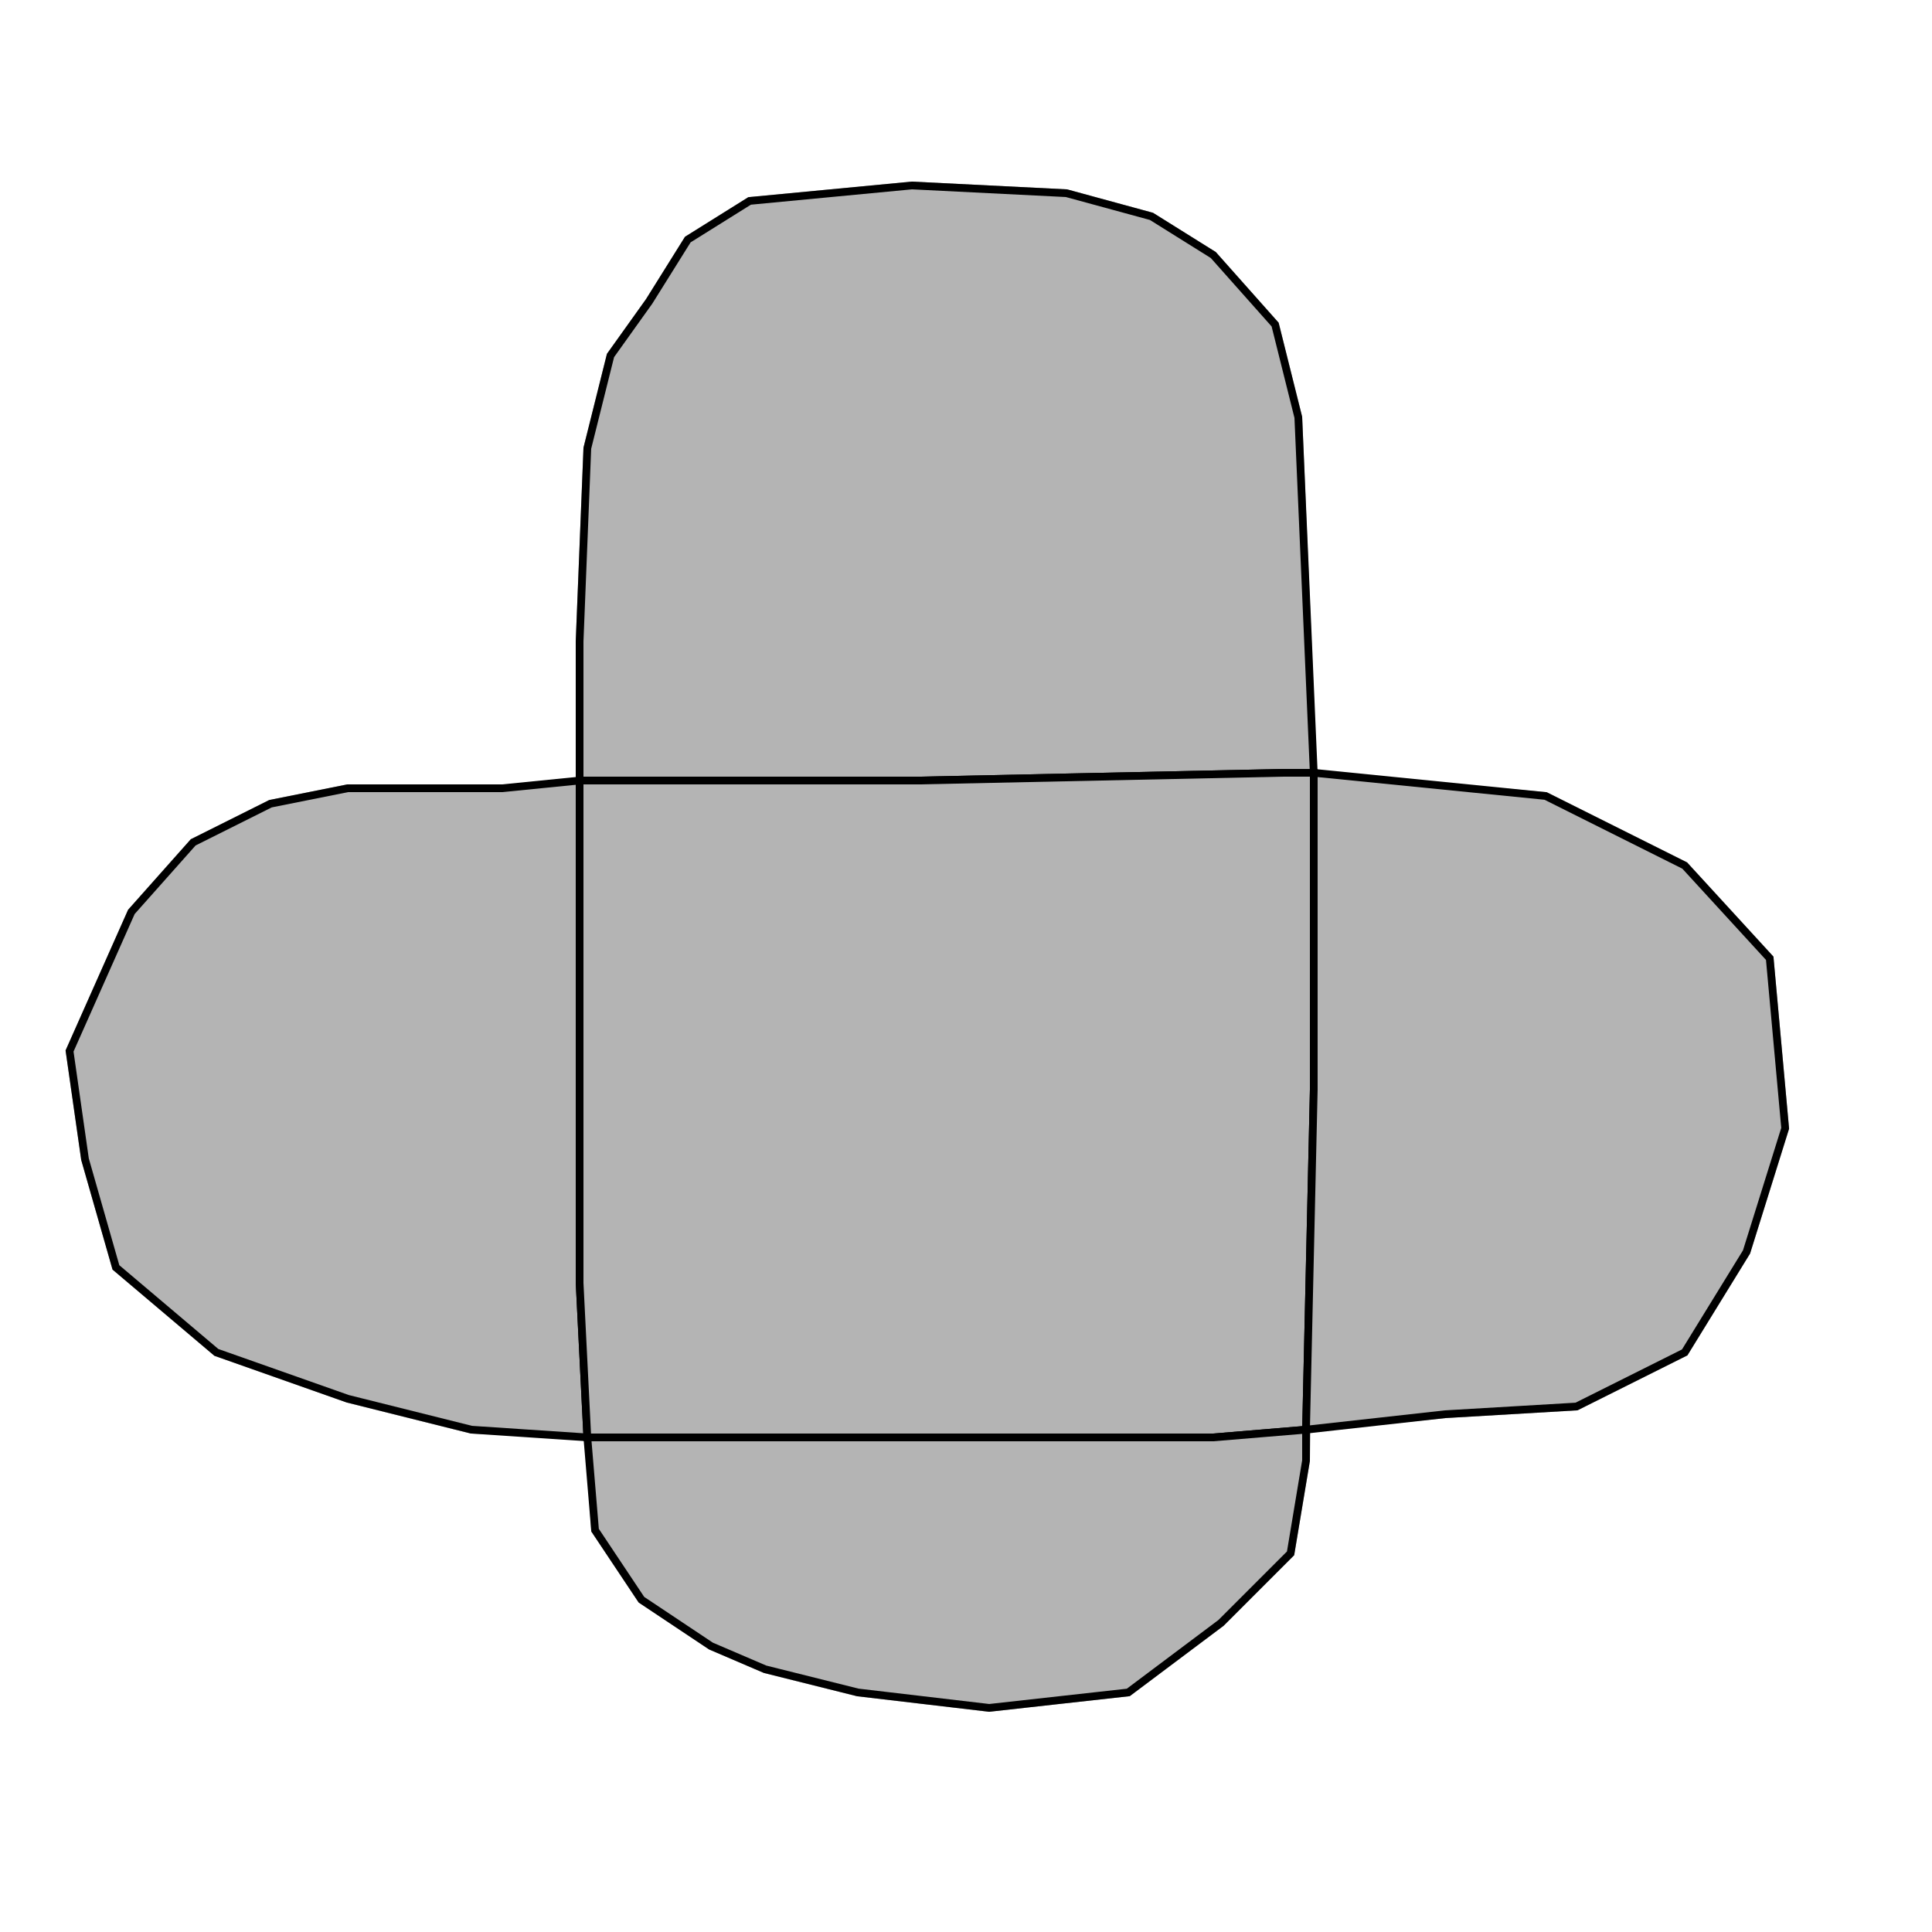
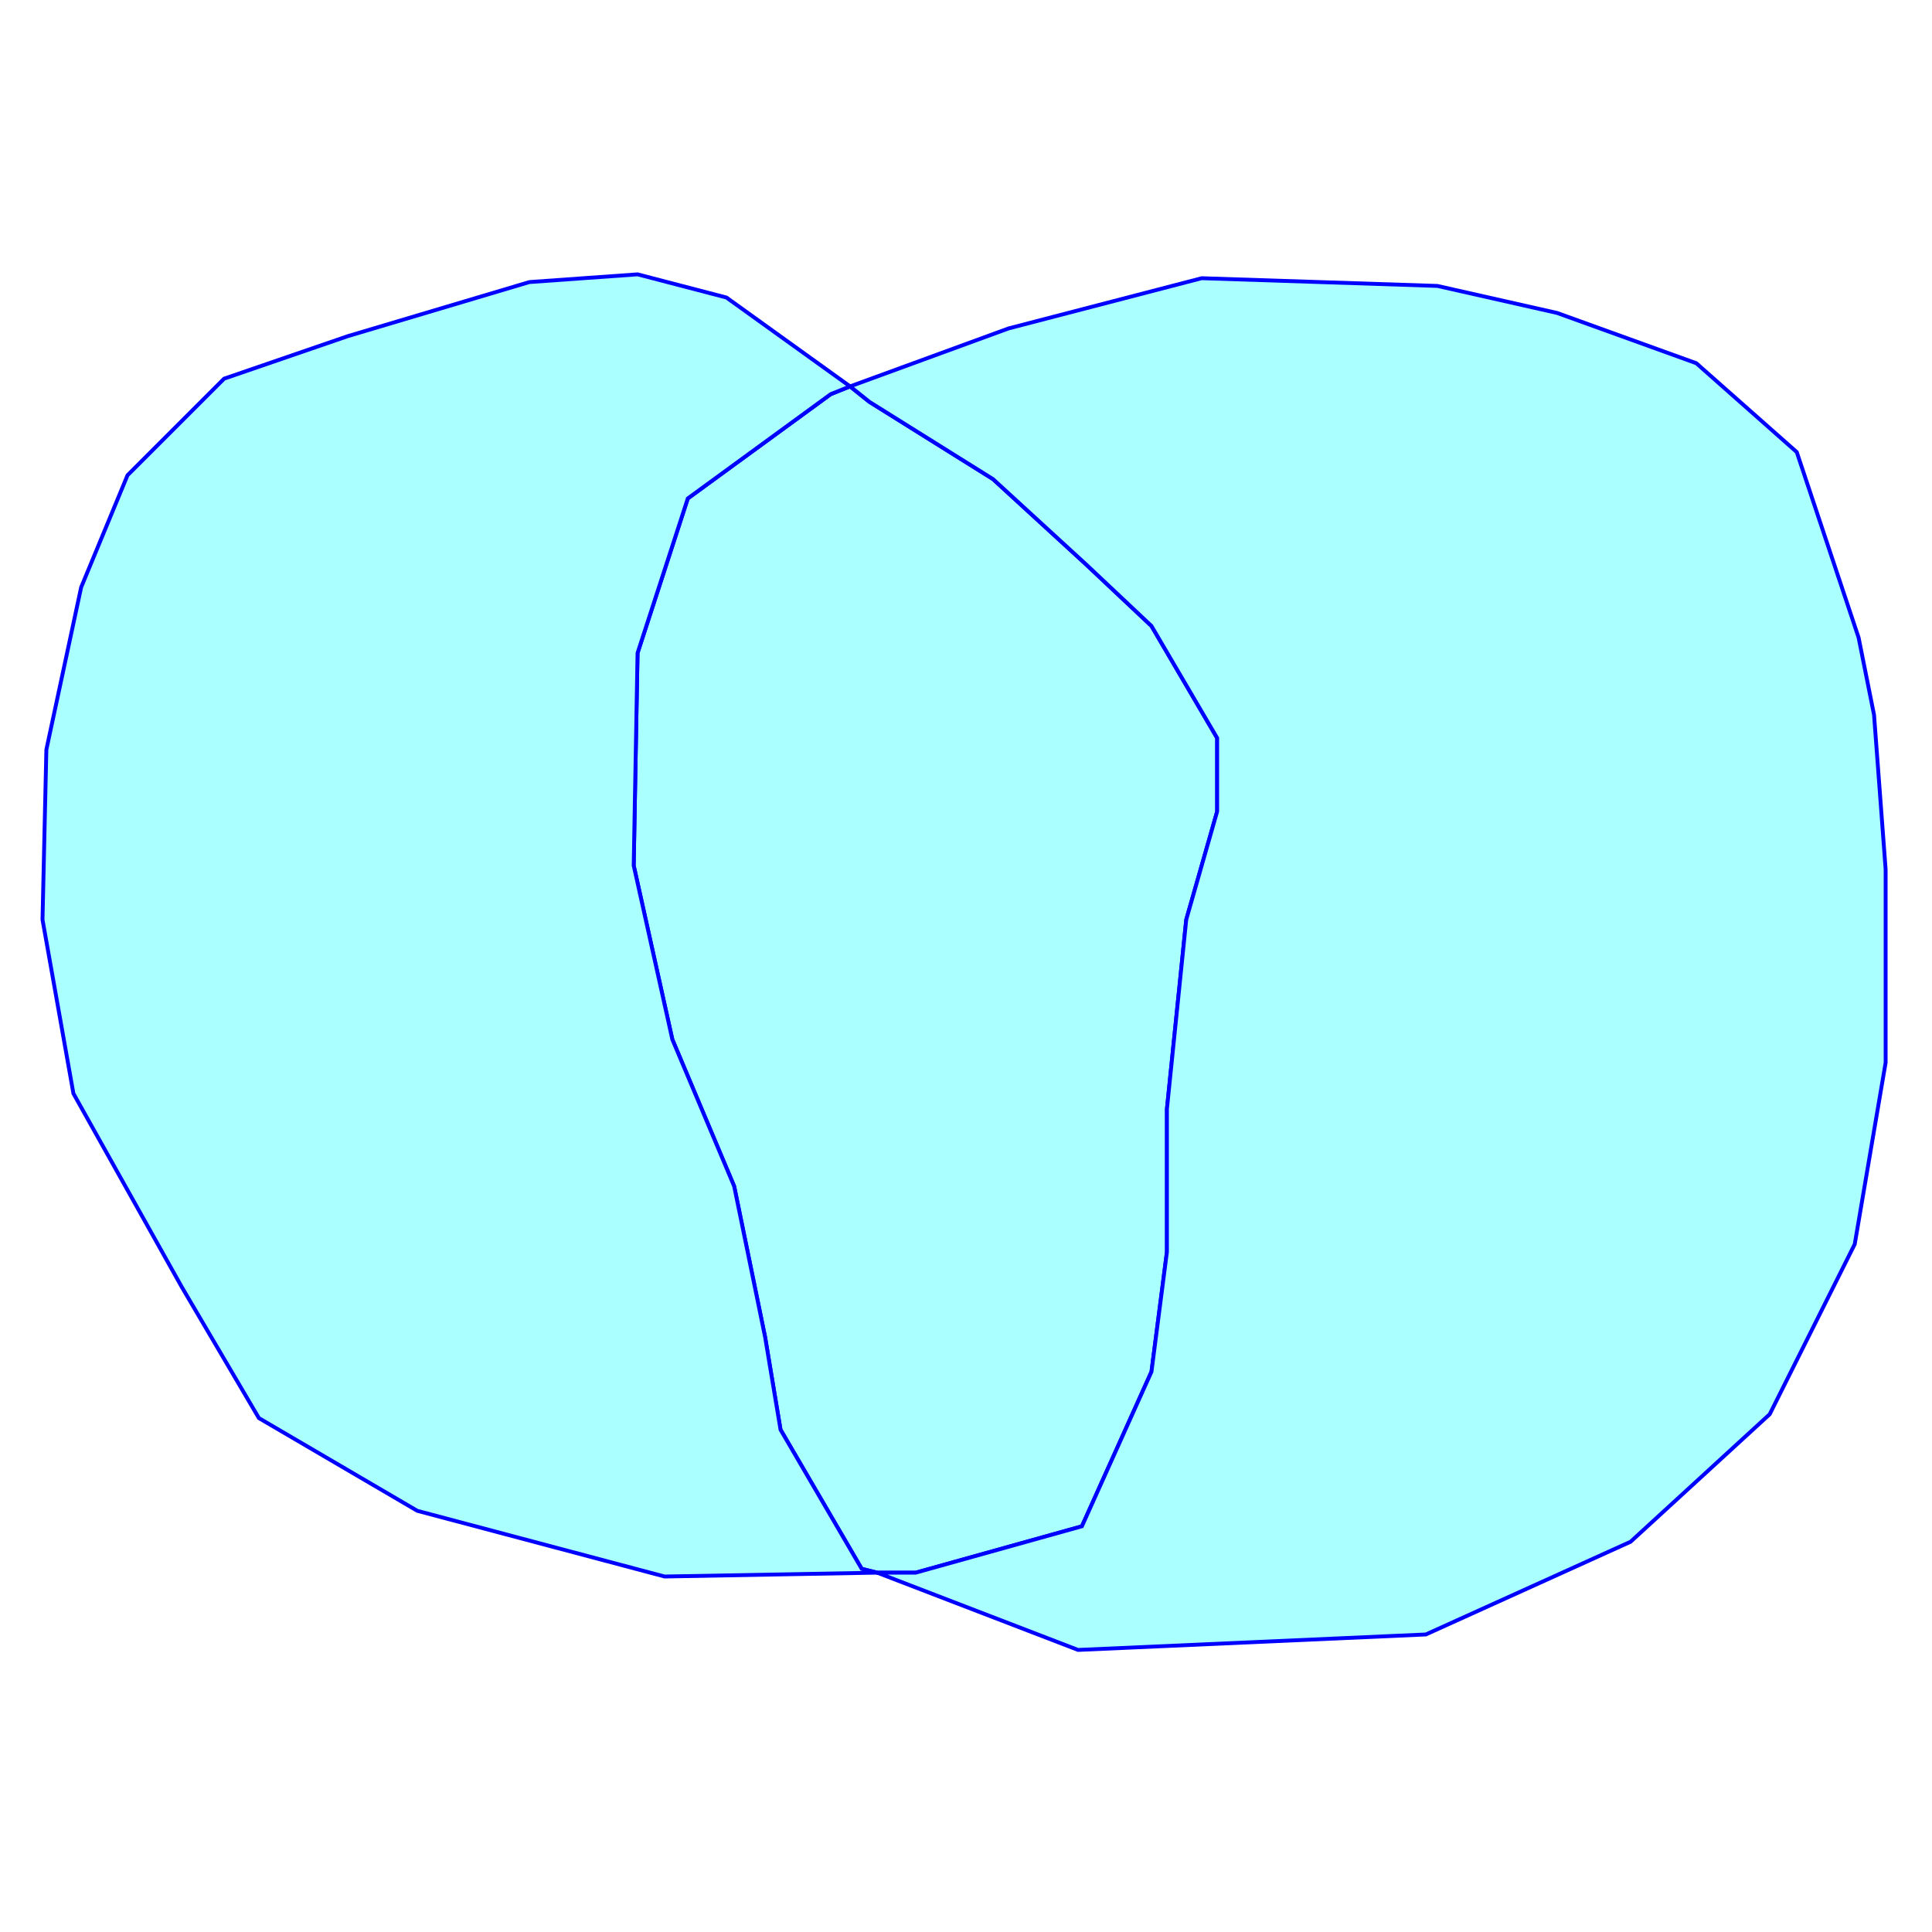
- <svg xmlns="http://www.w3.org/2000/svg" width="250" x="0" y="0" height="250" id="/hardmnt/janacek0/ssi/blazek/inst/qgis/cvs/plugins/grass/modules/v.overlay.or.3">
-   <rect width="250" x="0" y="0" height="250" style="stroke:rgb(0,0,0);stroke-width:0;fill:rgb(255,255,255);" />
+ <svg xmlns="http://www.w3.org/2000/svg" width="500" x="0" y="0" height="500" id="/putrela0/mpasol/blazek/inst/qgiscvs07/plugins/grass/modules/v.overlay.or.3">
+   <rect width="500" x="0" y="0" height="500" style="stroke:rgb(0,0,0);stroke-width:0;fill:rgb(255,255,255);" />
  <g style="stroke:rgb(0,0,0);stroke-width:0.9;fill:none;">
    <clipPath id="clip1">
-       <rect width="245" x="0" y="0" height="245" />
+       <rect width="500" x="0" y="0" height="500" />
    </clipPath>
    <g style="clip-path:url(#clip1)">
-       <polygon points="118 24 138 25 149 28 157 33 165 42 168 54 170 102 170 141 169 189 167 201 158 210 146 219 128 221 111 219 99 216 92 213 83 207 77 198 75 166 75 106 75 83 76 58 79 46 84 39 89 31 97 26 118 24" style="stroke:rgb(0,0,0);stroke-width:0;fill:none;" />
-       <polygon points="118 24 138 25 149 28 157 33 165 42 168 54 170 102 170 141 169 189 167 201 158 210 146 219 128 221 111 219 99 216 92 213 83 207 77 198 75 166 75 106 75 83 76 58 79 46 84 39 89 31 97 26 118 24" style="stroke:rgb(150,150,150);stroke-width:1;fill:none;" />
-       <polygon points="9 136 17 118 25 109 35 104 45 102 65 102 119 101 166 100 200 103 218 112 229 124 231 146 226 162 218 175 204 182 187 183 157 186 84 186 61 185 45 181 28 175 15 164 11 150 9 136" style="stroke:rgb(0,0,0);stroke-width:0;fill:none;" />
-       <polygon points="9 136 17 118 25 109 35 104 45 102 65 102 119 101 166 100 200 103 218 112 229 124 231 146 226 162 218 175 204 182 187 183 157 186 84 186 61 185 45 181 28 175 15 164 11 150 9 136" style="stroke:rgb(150,150,150);stroke-width:1;fill:none;" />
-       <polygon points="118 24 138 25 149 28 157 33 165 42 168 54 170 100 166 100 119 101 75 101 75 83 76 58 79 46 84 39 89 31 97 26 118 24" style="stroke:rgb(0,0,0);stroke-width:0;fill:rgb(180,180,180);" />
-       <polygon points="118 24 138 25 149 28 157 33 165 42 168 54 170 100 166 100 119 101 75 101 75 83 76 58 79 46 84 39 89 31 97 26 118 24" style="stroke:rgb(0,0,0);stroke-width:1;fill:none;" />
-       <polygon points="9 136 17 118 25 109 35 104 45 102 65 102 75 101 75 106 75 166 76 186 61 185 45 181 28 175 15 164 11 150 9 136" style="stroke:rgb(0,0,0);stroke-width:0;fill:rgb(180,180,180);" />
-       <polygon points="9 136 17 118 25 109 35 104 45 102 65 102 75 101 75 106 75 166 76 186 61 185 45 181 28 175 15 164 11 150 9 136" style="stroke:rgb(0,0,0);stroke-width:1;fill:none;" />
-       <polygon points="75 101 119 101 166 100 170 100 170 102 170 141 169 185 157 186 84 186 76 186 75 166 75 106 75 101" style="stroke:rgb(0,0,0);stroke-width:0;fill:rgb(180,180,180);" />
-       <polygon points="75 101 119 101 166 100 170 100 170 102 170 141 169 185 157 186 84 186 76 186 75 166 75 106 75 101" style="stroke:rgb(0,0,0);stroke-width:1;fill:none;" />
-       <polygon points="170 100 200 103 218 112 229 124 231 146 226 162 218 175 204 182 187 183 169 185 170 141 170 102 170 100" style="stroke:rgb(0,0,0);stroke-width:0;fill:rgb(180,180,180);" />
-       <polygon points="170 100 200 103 218 112 229 124 231 146 226 162 218 175 204 182 187 183 169 185 170 141 170 102 170 100" style="stroke:rgb(0,0,0);stroke-width:1;fill:none;" />
-       <polygon points="76 186 84 186 157 186 169 185 169 189 167 201 158 210 146 219 128 221 111 219 99 216 92 213 83 207 77 198 76 186" style="stroke:rgb(0,0,0);stroke-width:0;fill:rgb(180,180,180);" />
-       <polygon points="76 186 84 186 157 186 169 185 169 189 167 201 158 210 146 219 128 221 111 219 99 216 92 213 83 207 77 198 76 186" style="stroke:rgb(0,0,0);stroke-width:1;fill:none;" />
+       <polygon points="281 146 298 162 315 191 315 210 307 238 302 287 302 324 298 355 280 395 237 407 227 407 223 406 202 370 198 346 190 307 174 269 164 224 165 169 178 129 215 102 220 100 225 104 257 124 281 146" style="stroke:rgb(0,0,0);stroke-width:0;fill:rgb(170,255,255);" />
+       <polygon points="281 146 298 162 315 191 315 210 307 238 302 287 302 324 298 355 280 395 237 407 227 407 223 406 202 370 198 346 190 307 174 269 164 224 165 169 178 129 215 102 220 100 225 104 257 124 281 146" style="stroke:rgb(0,0,255);stroke-width:1;fill:none;" />
+       <polygon points="307 238 315 210 315 191 298 162 281 146 257 124 225 104 220 100 261 85 311 72 372 74 403 81 439 94 465 117 481 165 485 185 488 225 488 275 480 322 458 366 422 399 369 423 279 427 227 407 237 407 280 395 298 355 302 324 302 287 307 238" style="stroke:rgb(0,0,0);stroke-width:0;fill:rgb(170,255,255);" />
+       <polygon points="307 238 315 210 315 191 298 162 281 146 257 124 225 104 220 100 261 85 311 72 372 74 403 81 439 94 465 117 481 165 485 185 488 225 488 275 480 322 458 366 422 399 369 423 279 427 227 407 237 407 280 395 298 355 302 324 302 287 307 238" style="stroke:rgb(0,0,255);stroke-width:1;fill:none;" />
+       <polygon points="227 407 172 408 108 391 67 367 47 333 19 283 11 238 12 194 21 152 33 123 58 98 90 87 137 73 165 71 188 77 220 100 215 102 178 129 165 169 164 224 174 269 190 307 198 346 202 370 223 406 227 407" style="stroke:rgb(0,0,0);stroke-width:0;fill:rgb(170,255,255);" />
+       <polygon points="227 407 172 408 108 391 67 367 47 333 19 283 11 238 12 194 21 152 33 123 58 98 90 87 137 73 165 71 188 77 220 100 215 102 178 129 165 169 164 224 174 269 190 307 198 346 202 370 223 406 227 407" style="stroke:rgb(0,0,255);stroke-width:1;fill:none;" />
    </g>
  </g>
</svg>
